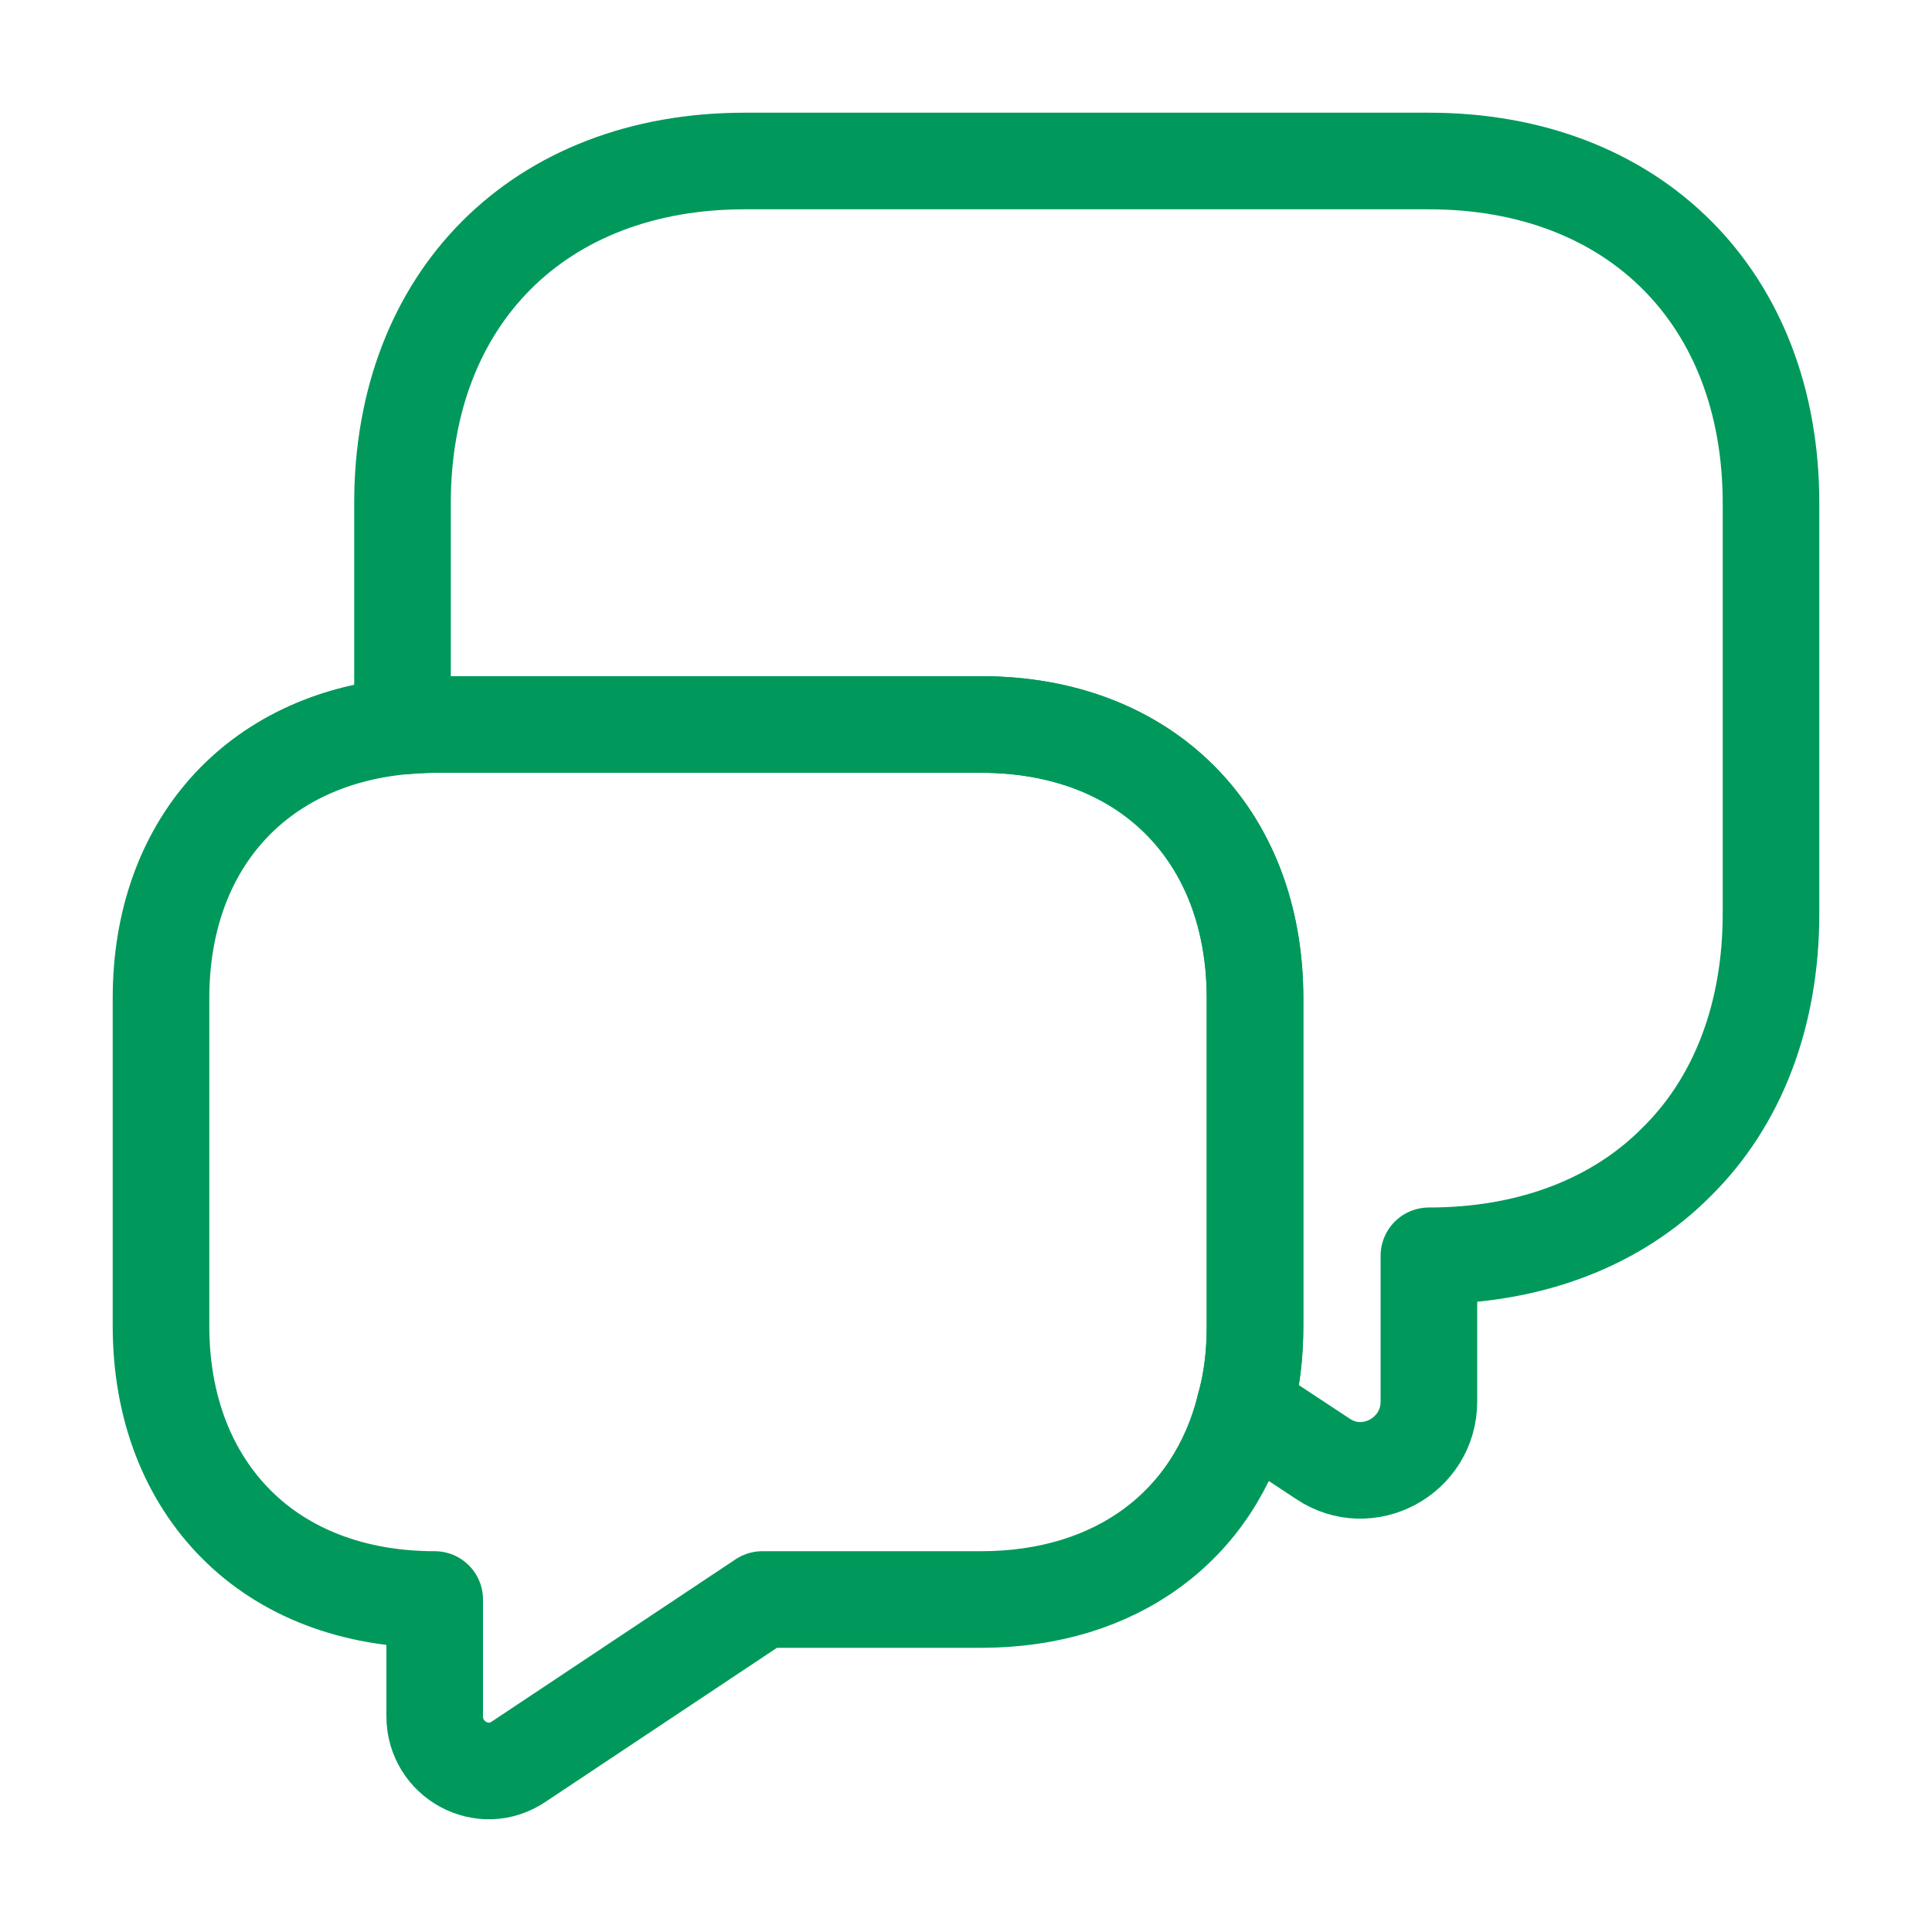
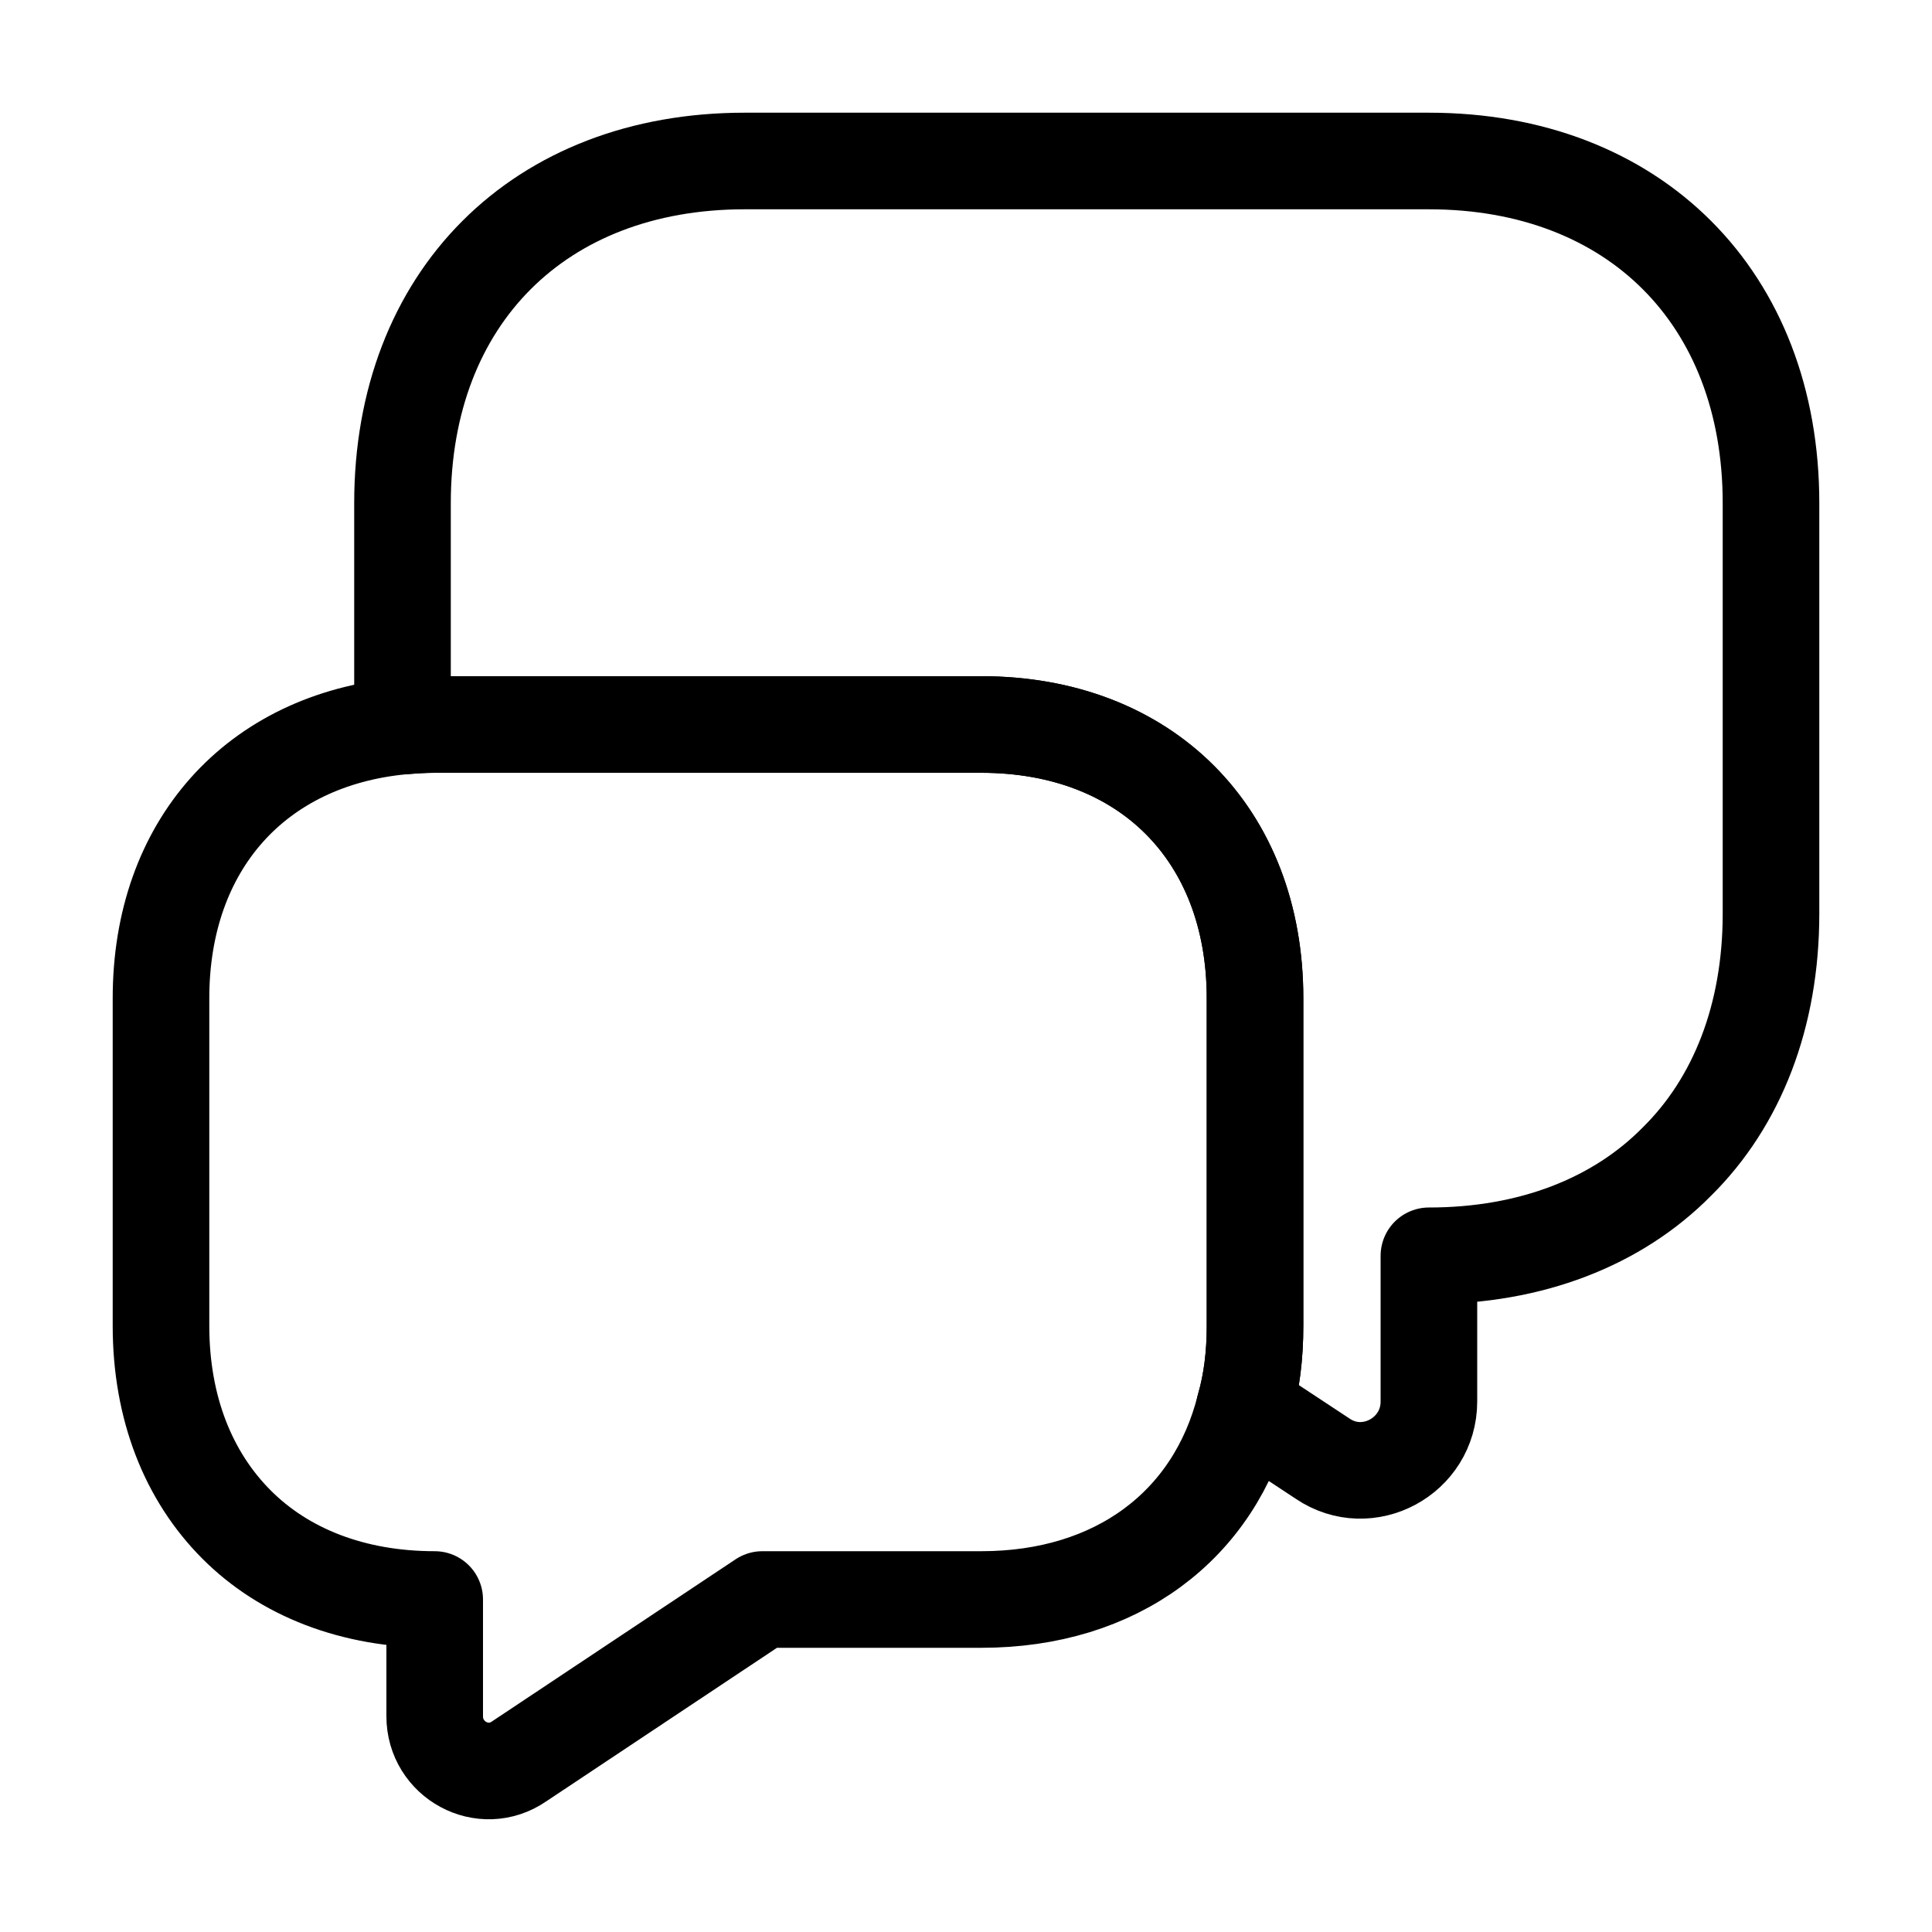
<svg xmlns="http://www.w3.org/2000/svg" width="30" height="30" viewBox="0 0 30 30" fill="none">
-   <path d="M27.5 14.188C27.5 15.775 26.975 17.113 26.038 18.038C25.113 18.975 23.775 19.5 22.188 19.5V21.762C22.188 22.613 21.238 23.125 20.538 22.65L19.325 21.85C19.438 21.462 19.488 21.038 19.488 20.587V15.5C19.488 12.95 17.788 11.25 15.238 11.25H6.75C6.575 11.25 6.412 11.262 6.25 11.275V7.812C6.25 4.625 8.375 2.5 11.562 2.5H22.188C25.375 2.5 27.5 4.625 27.5 7.812V14.188Z" stroke="#00995B" stroke-width="1.5" stroke-linecap="round" stroke-linejoin="round" />
-   <path d="M19.488 20.587C19.488 21.038 19.438 21.462 19.325 21.85C18.863 23.688 17.337 24.837 15.238 24.837H11.838L8.062 27.35C7.5 27.738 6.75 27.325 6.75 26.65V24.837C5.475 24.837 4.412 24.413 3.675 23.675C2.925 22.925 2.5 21.863 2.5 20.587V15.5C2.5 13.125 3.975 11.488 6.25 11.275C6.412 11.262 6.575 11.25 6.75 11.25H15.238C17.788 11.25 19.488 12.95 19.488 15.5V20.587Z" stroke="#00995B" stroke-width="1.5" stroke-linecap="round" stroke-linejoin="round" />
+   <path d="M27.5 14.188C27.5 15.775 26.975 17.113 26.038 18.038C25.113 18.975 23.775 19.5 22.188 19.5V21.762C22.188 22.613 21.238 23.125 20.538 22.65L19.325 21.85C19.438 21.462 19.488 21.038 19.488 20.587V15.5C19.488 12.95 17.788 11.25 15.238 11.25H6.75C6.575 11.25 6.412 11.262 6.25 11.275V7.812C6.25 4.625 8.375 2.5 11.562 2.5H22.188C25.375 2.5 27.5 4.625 27.5 7.812V14.188Z" stroke="#000" stroke-width="1.5" stroke-linecap="round" stroke-linejoin="round" />
+   <path d="M19.488 20.587C19.488 21.038 19.438 21.462 19.325 21.85C18.863 23.688 17.337 24.837 15.238 24.837H11.838L8.062 27.35C7.5 27.738 6.75 27.325 6.75 26.65V24.837C5.475 24.837 4.412 24.413 3.675 23.675C2.925 22.925 2.5 21.863 2.5 20.587V15.5C2.5 13.125 3.975 11.488 6.25 11.275C6.412 11.262 6.575 11.25 6.75 11.25H15.238C17.788 11.25 19.488 12.95 19.488 15.5V20.587Z" stroke="#000" stroke-width="1.5" stroke-linecap="round" stroke-linejoin="round" />
</svg>
